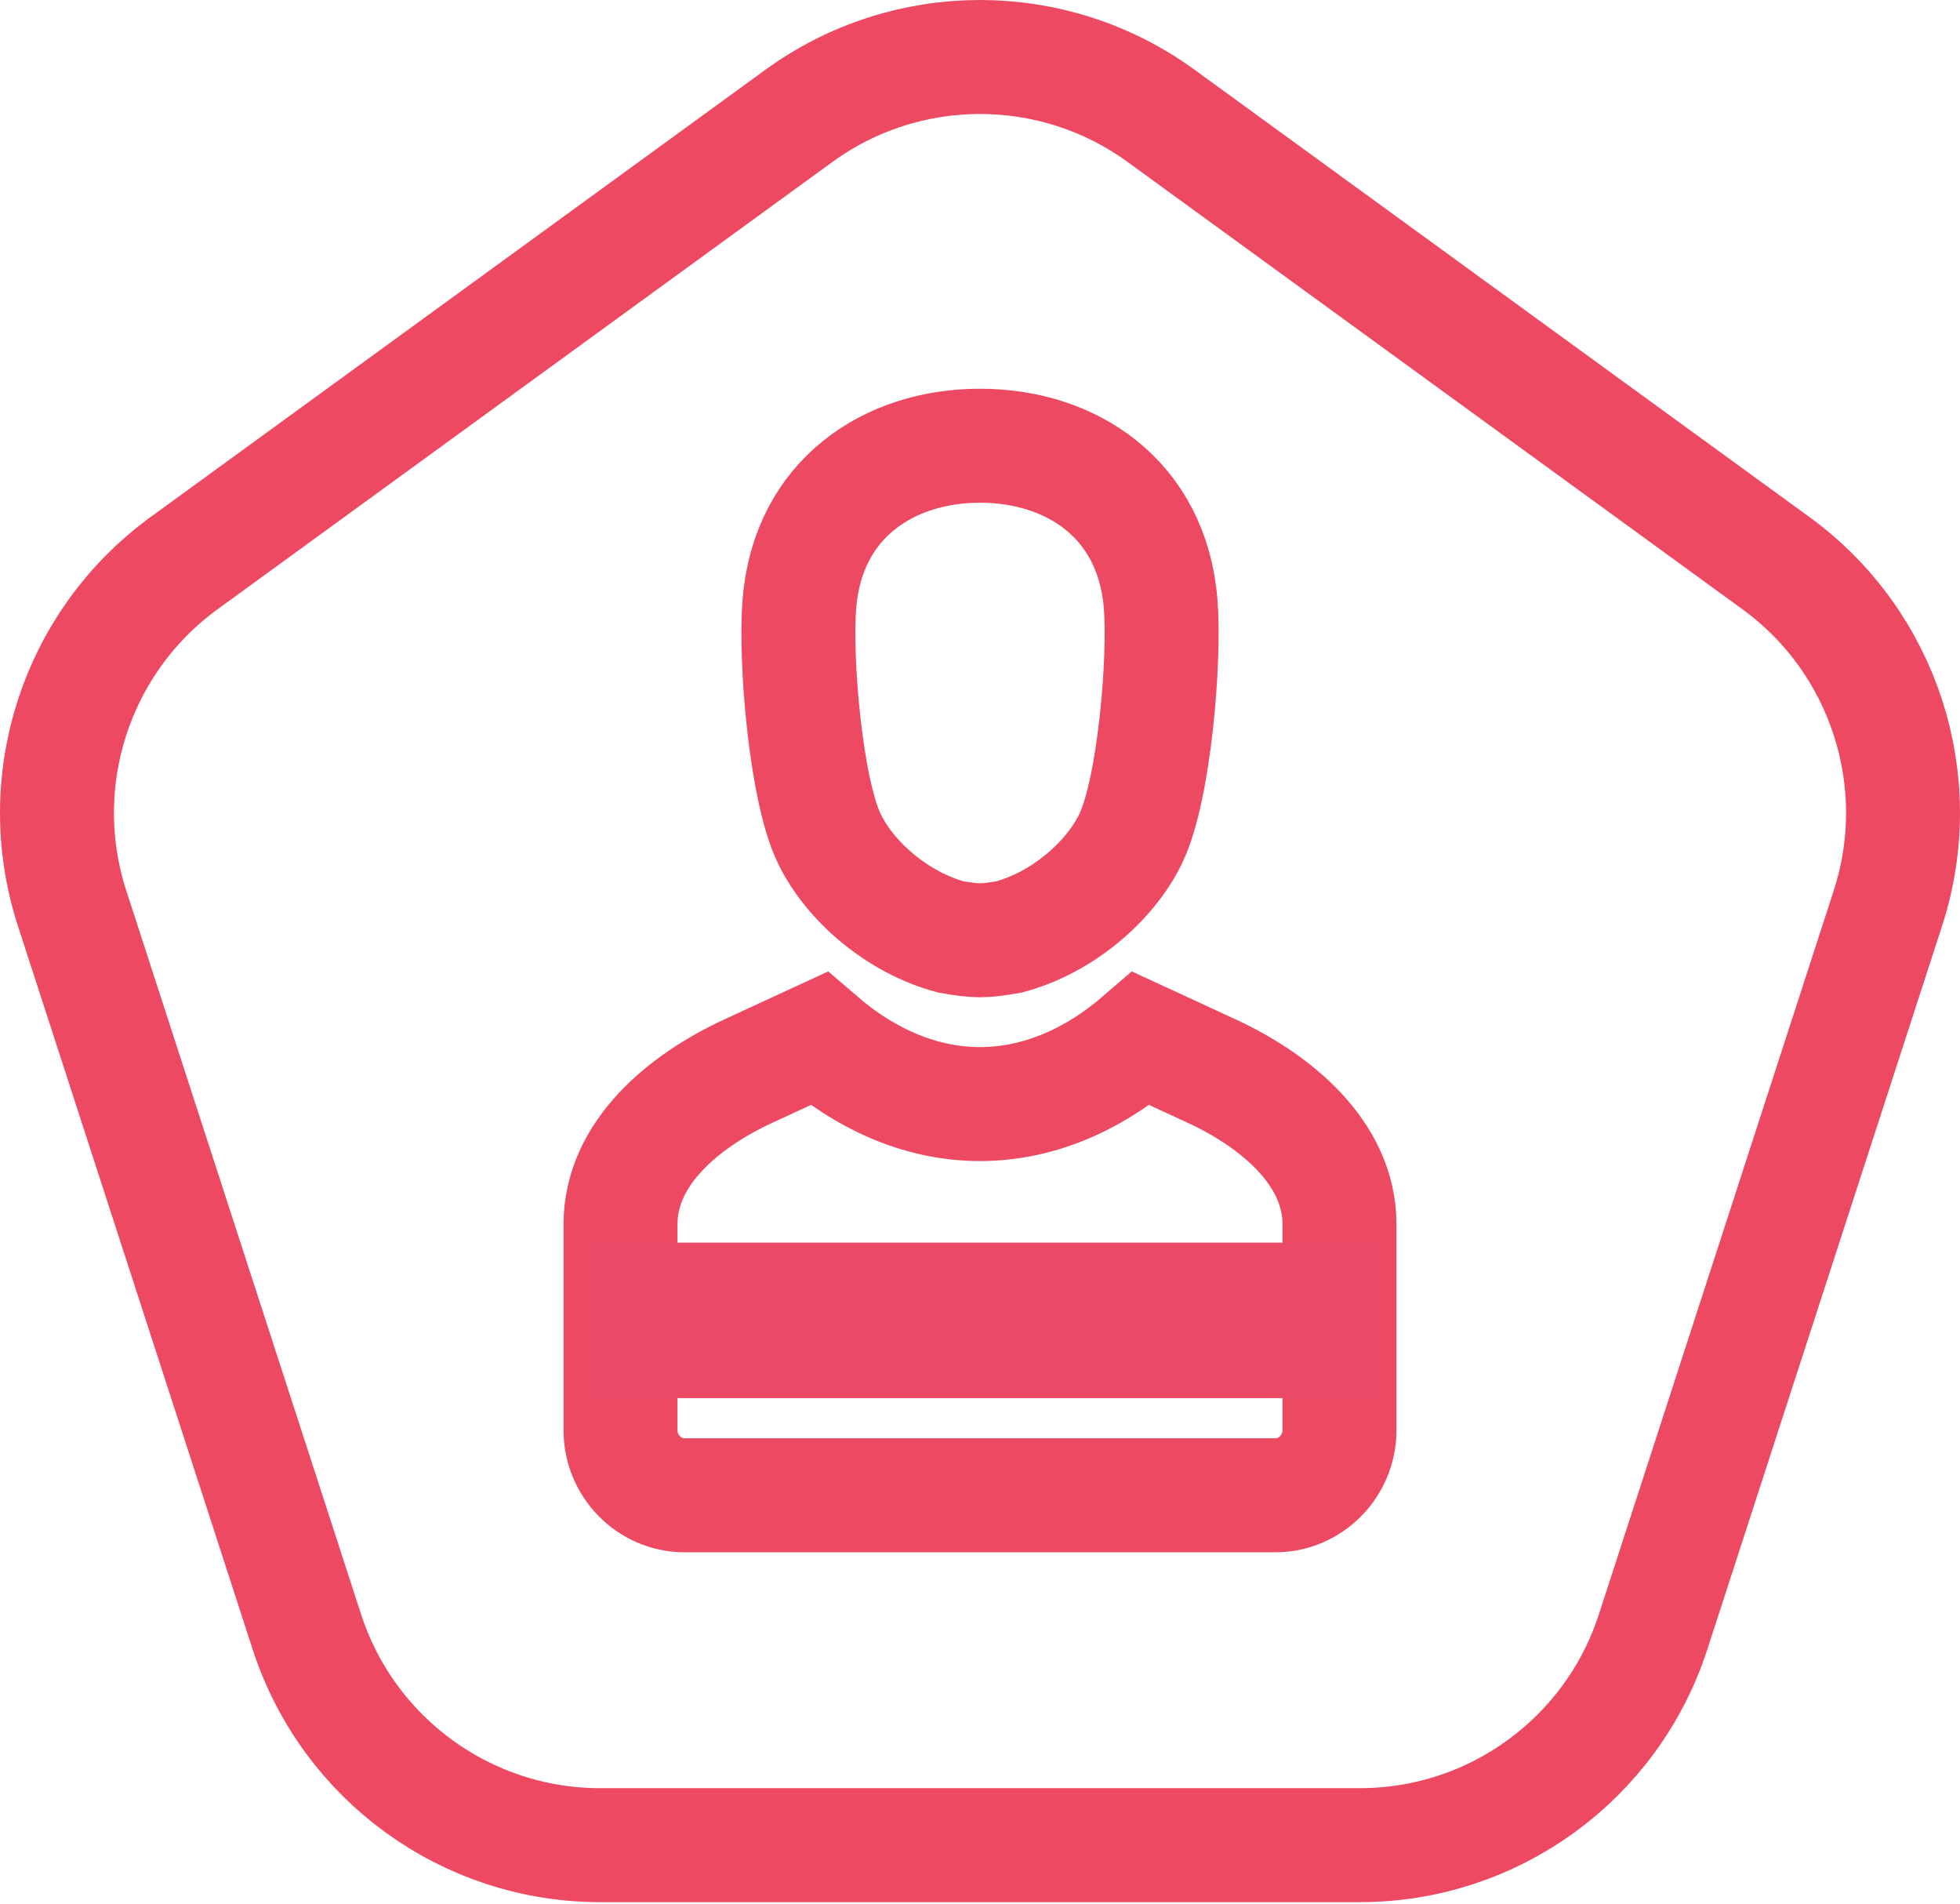
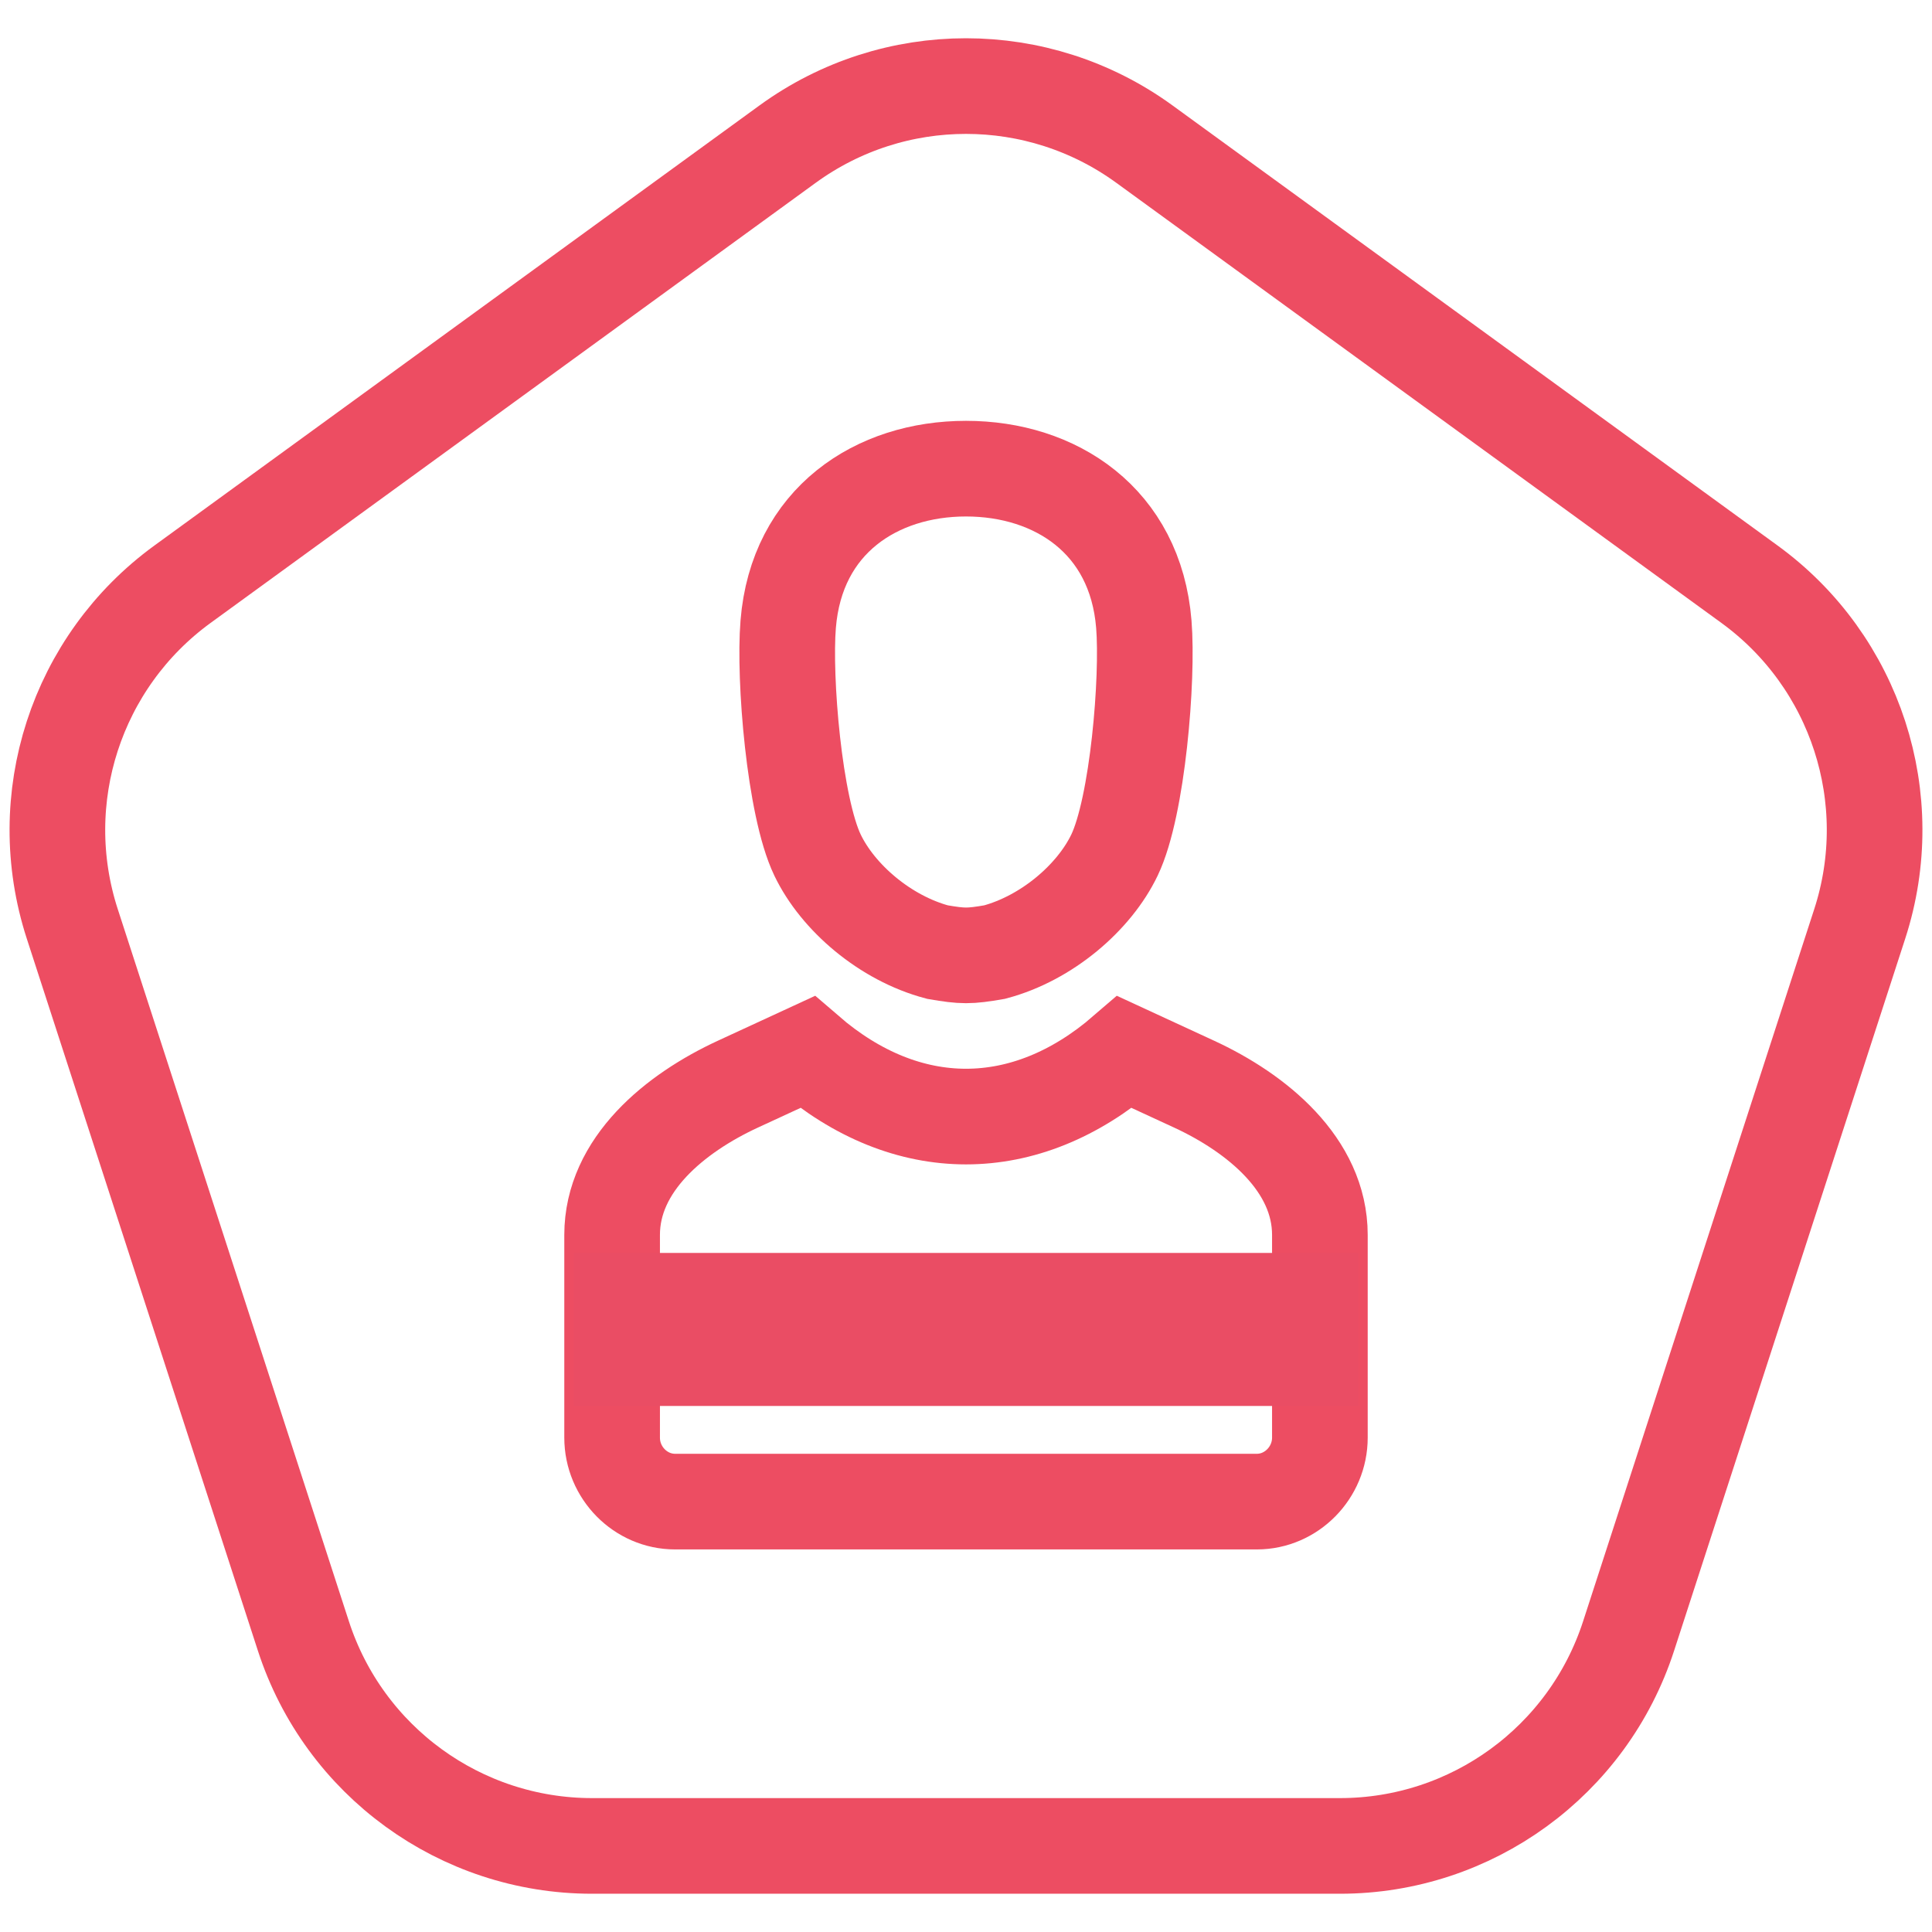
- <svg xmlns="http://www.w3.org/2000/svg" width="172px" height="167px" viewBox="0 0 172 167" version="1.1">
+ <svg xmlns="http://www.w3.org/2000/svg" width="202px" height="202px" viewBox="0 0 202 202" version="1.1">
  <g id="Page-1" stroke="none" stroke-width="1" fill="none" fill-rule="evenodd">
-     <g id="56" transform="translate(-1, -4)">
-       <g id="Group-77" transform="translate(6, 9)">
-         <path d="M65.1,5.171 L11.152,44.409 C1.671,51.305 -2.295,63.527 1.326,74.685 L21.931,138.174 C25.553,149.331 35.939,156.884 47.659,156.884 L114.342,156.884 C126.061,156.884 136.447,149.331 140.068,138.174 L160.674,74.685 C164.295,63.527 160.329,51.305 150.848,44.409 L96.9,5.171 C87.419,-1.724 74.581,-1.724 65.1,5.171 Z" id="Path" stroke="#ED4962" stroke-width="10" />
-         <path d="M65.149,47.977 C65.895,38.729 73.036,34.105 81.001,34.105 C88.966,34.105 96.105,38.729 96.853,47.977 C97.243,52.804 96.31,64.224 94.24,68.547 C92.43,72.329 88.214,75.961 83.544,77.203 C81.284,77.592 80.719,77.589 78.458,77.203 C73.787,75.963 69.572,72.329 67.761,68.547 C65.691,64.224 64.757,52.804 65.149,47.977 Z" id="Path" stroke="#ED4962" stroke-width="10" />
-         <path d="M60.681,88.967 L66.852,86.117 C75.72,93.781 86.281,93.781 95.149,86.117 L101.32,88.967 C106.941,91.562 112.547,96.156 112.547,102.413 L112.547,120.486 C112.547,123.609 110.007,126.189 106.934,126.189 L55.066,126.189 C51.993,126.189 49.453,123.624 49.453,120.486 L49.453,102.413 C49.453,96.138 55.059,91.563 60.681,88.967 Z" id="Path" stroke="#ED4962" stroke-width="10" />
-         <polygon id="Fill-286" fill="#EA4A65" points="46.042 117.663 115.958 117.663 115.958 104.021 46.042 104.021" />
-       </g>
-     </g>
+     <path d="M82.352,15.065 L19.079,61.085 C7.96,69.172 3.308,83.507 7.555,96.593 L31.722,171.056 C35.97,184.141 48.151,193 61.896,193 L140.105,193 C153.849,193 166.03,184.141 170.277,171.056 L194.445,96.593 C198.692,83.507 194.04,69.172 182.92,61.085 L119.648,15.065 C108.528,6.978 93.471,6.978 82.352,15.065 L82.352,15.065 Z" id="Path" stroke="#ED4D62" stroke-width="10" />
+     <path d="M82.409,65.269 C83.284,54.423 91.659,49 101.001,49 C110.343,49 118.716,54.423 119.593,65.269 C120.051,70.931 118.956,84.325 116.528,89.395 C114.406,93.83 109.461,98.09 103.984,99.547 C101.333,100.003 100.67,100 98.019,99.547 C92.54,98.092 87.597,93.83 85.473,89.395 C83.045,84.325 81.949,70.931 82.409,65.269 Z" id="Path" stroke="#ED4D62" stroke-width="10" />
+     <path d="M77.169,113.344 L84.407,110.002 C94.807,118.99 107.194,118.99 117.594,110.002 L124.832,113.344 C131.425,116.388 138,121.776 138,129.114 L138,150.311 C138,153.973 135.02,157 131.416,157 L70.584,157 C66.98,157 64,153.991 64,150.311 L64,129.114 C64,121.755 70.575,116.389 77.169,113.344 Z" id="Path" stroke="#ED4D62" stroke-width="10" />
+     <polygon id="Fill-286" fill="#EA4D64" points="60 147 142 147 142 131 60 131" />
+     <rect id="Rectangle" opacity="0" x="0" y="0" width="202" height="202" />
  </g>
</svg>
